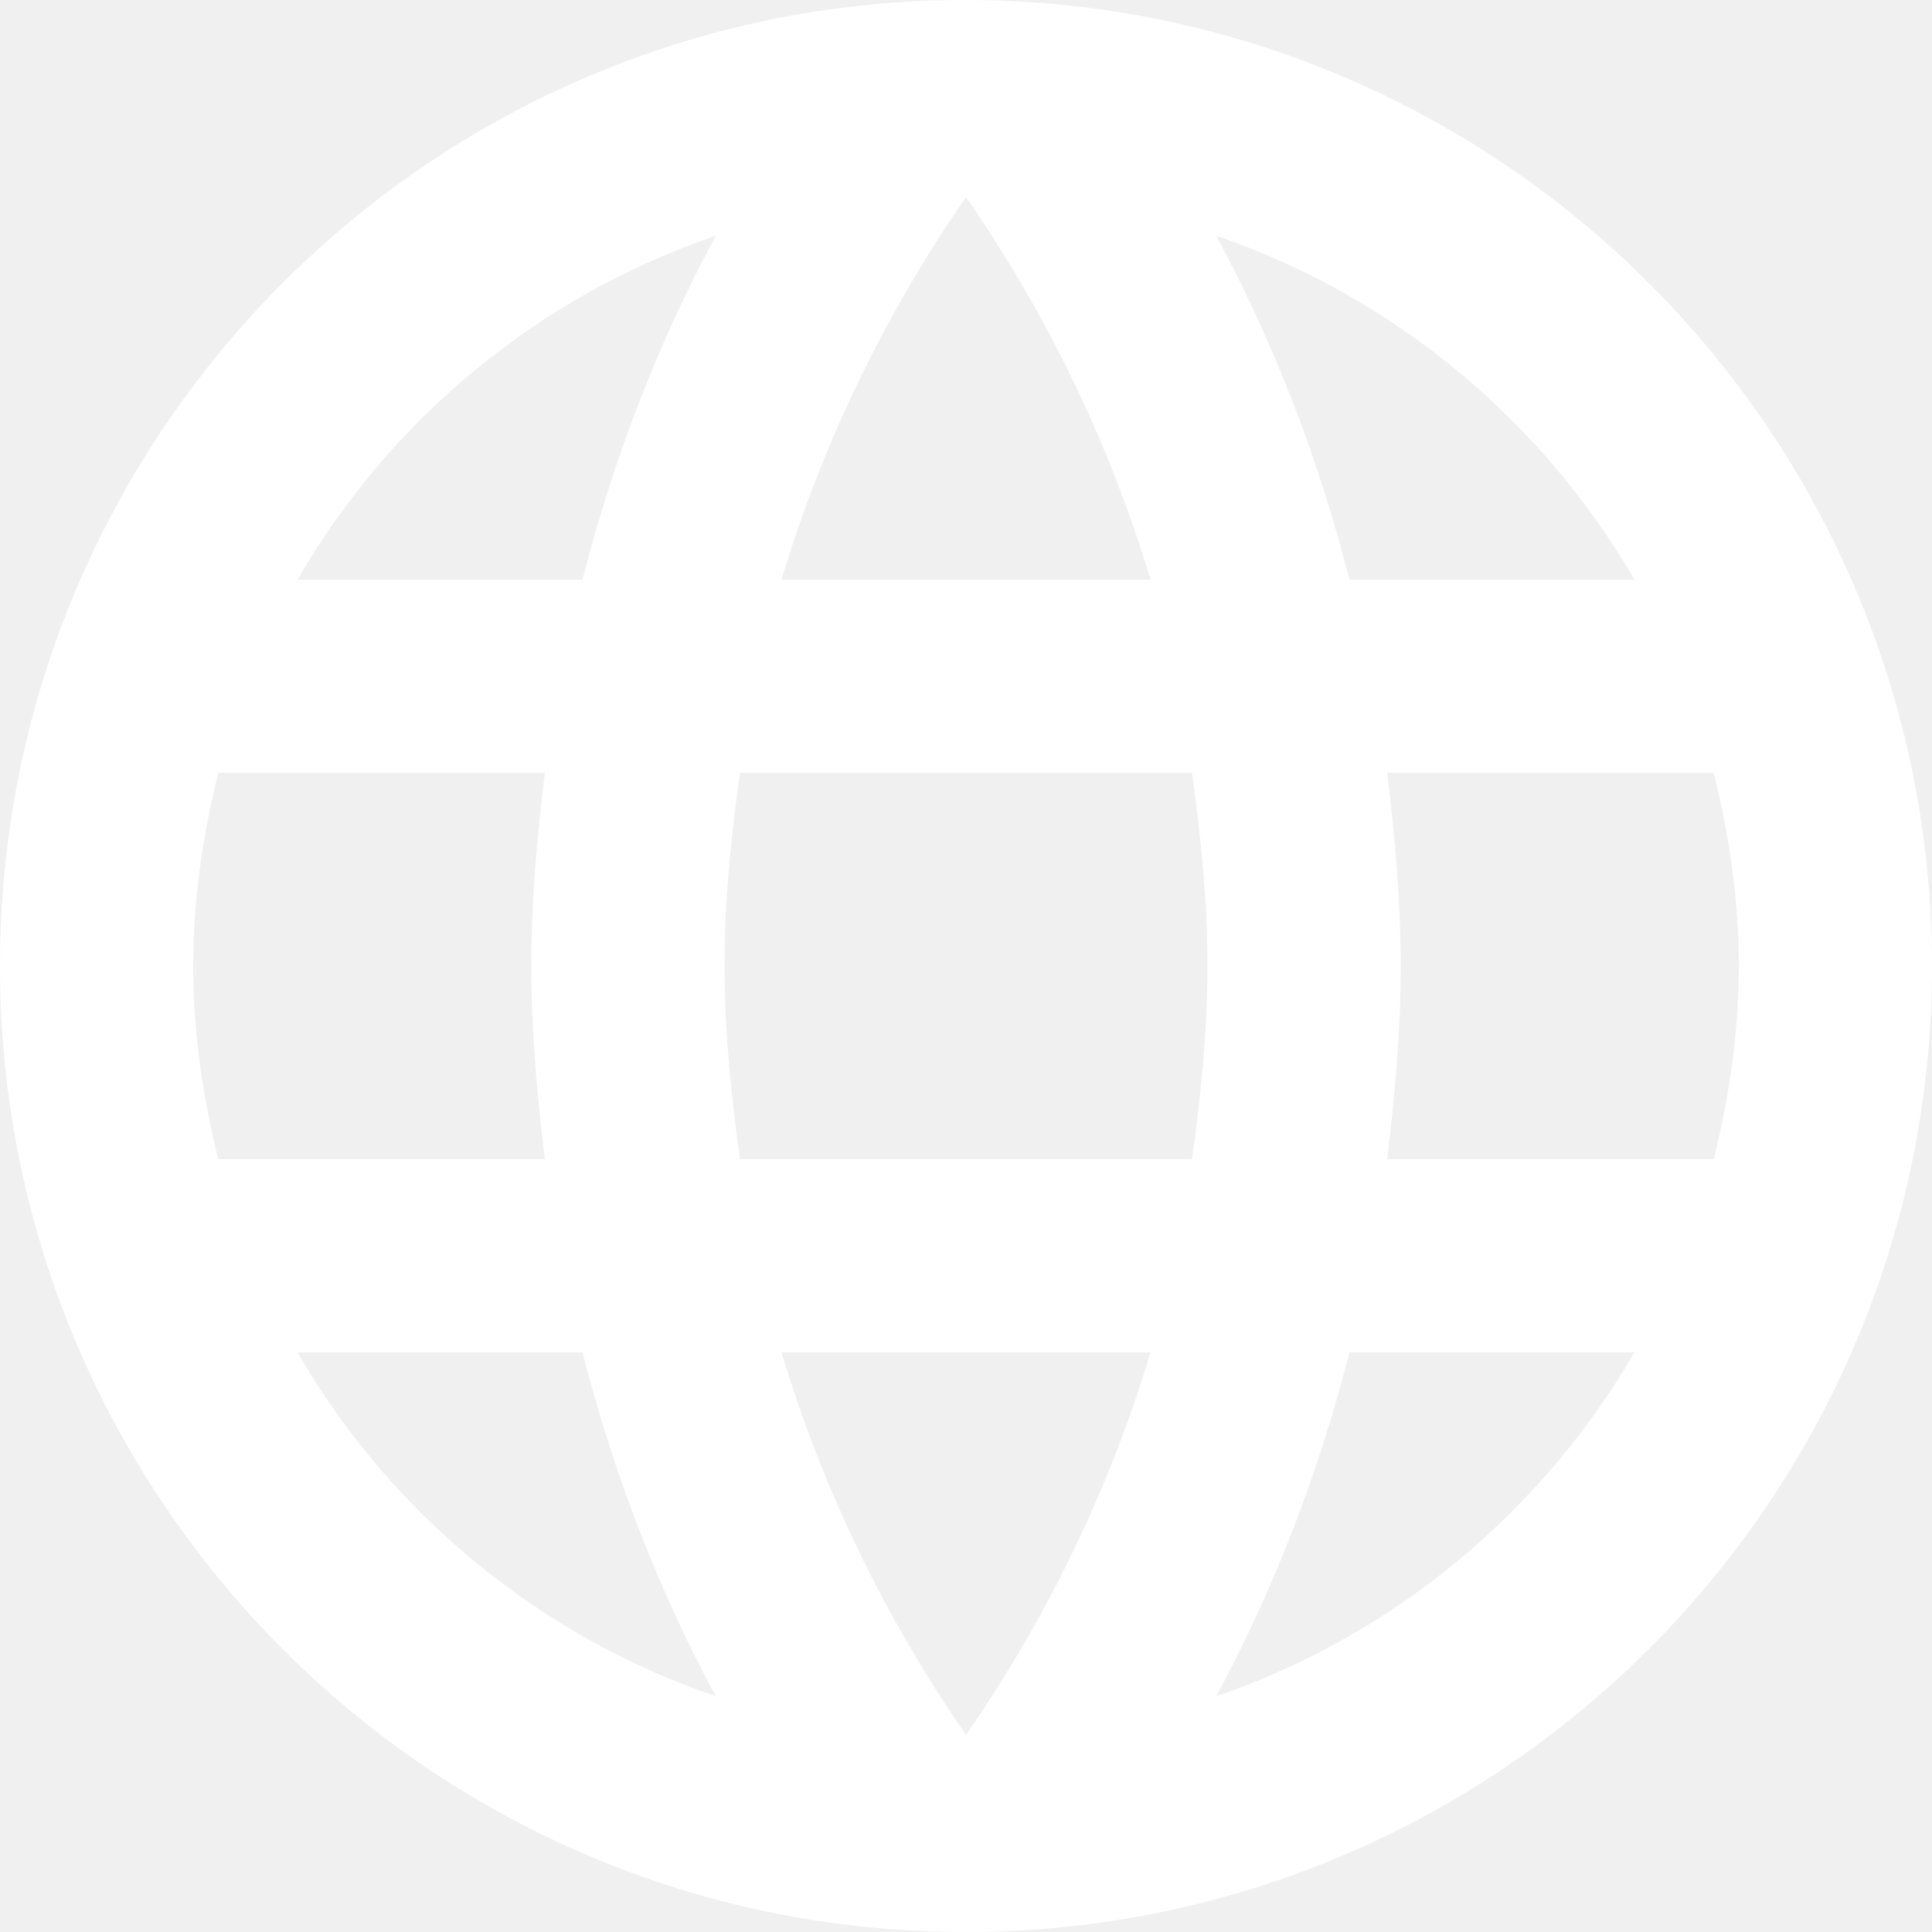
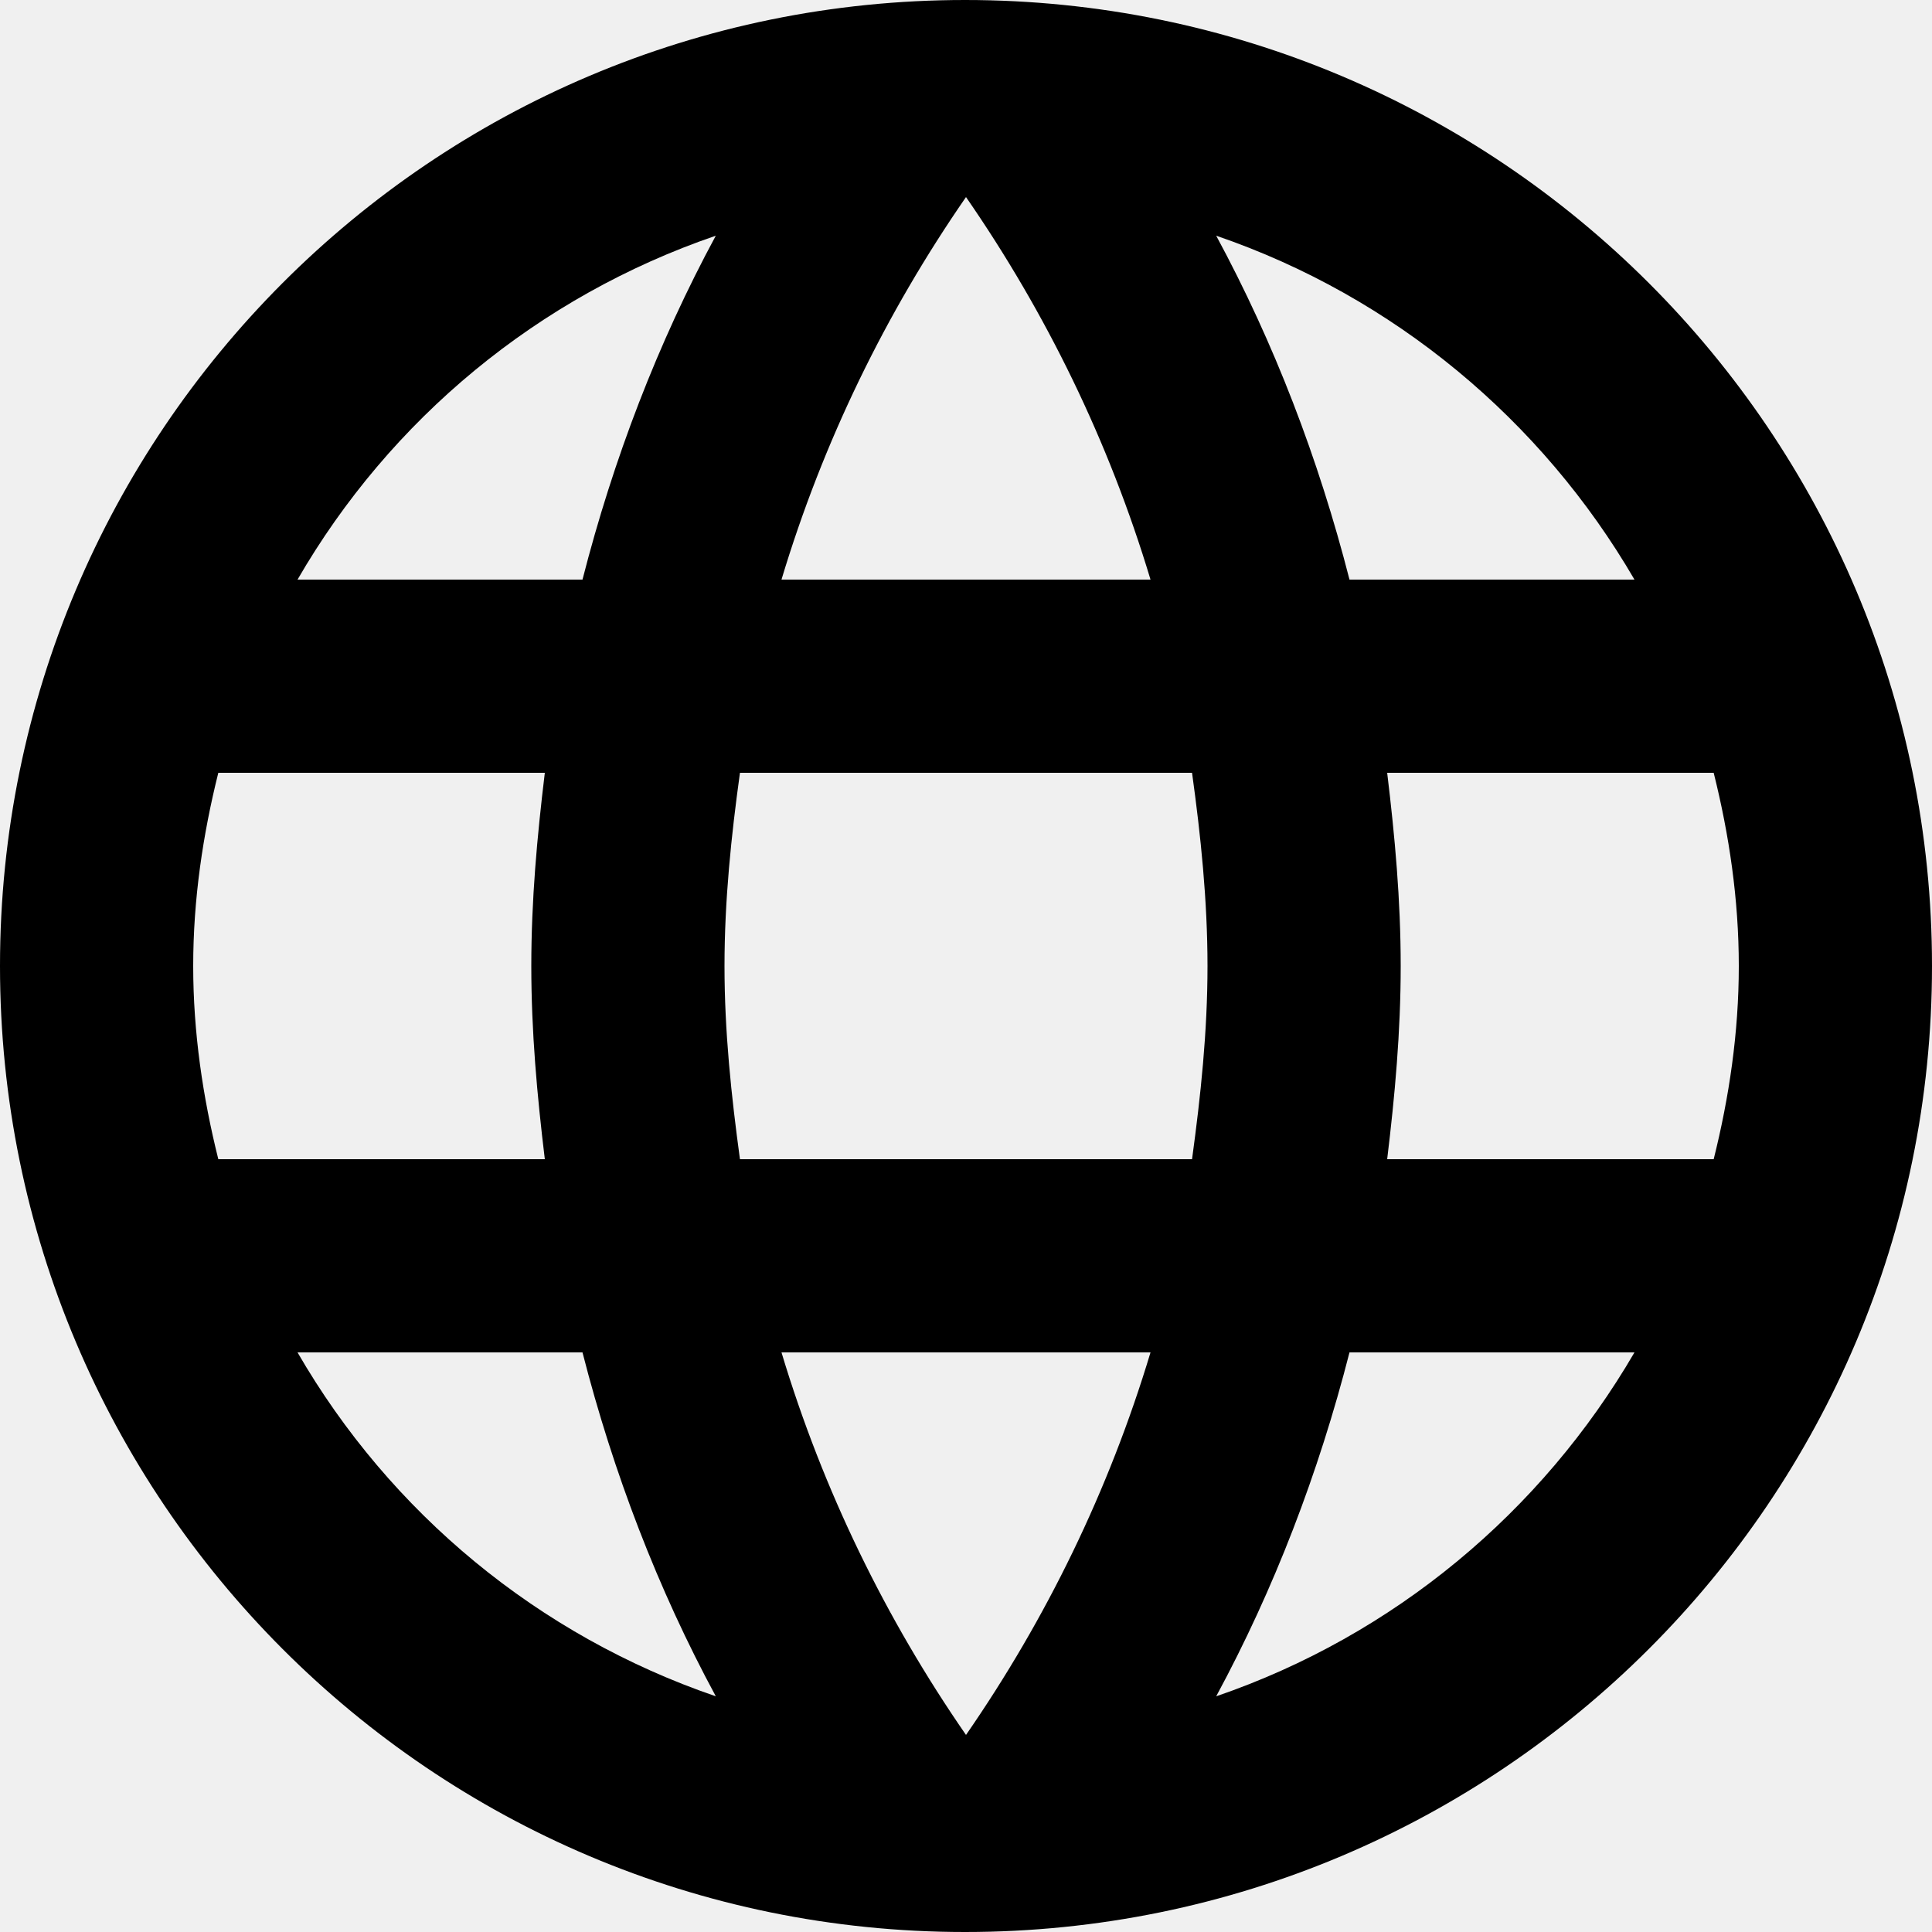
<svg xmlns="http://www.w3.org/2000/svg" width="149" height="149" viewBox="0 0 149 149">
-   <path fill="#FFF" d="M89.425,15 C48.301,15 15,48.376 15,89.5 C15,130.624 48.301,164 89.425,164 C130.624,164 164,130.624 164,89.5 C164,48.376 130.624,15 89.425,15 Z M141.054,59.7 L119.076,59.7 C116.692,50.388 113.266,41.447 108.796,33.178 C122.504,37.871 133.902,47.407 141.054,59.7 Z M89.5,30.198 C95.683,39.138 100.526,49.047 103.73,59.7 L75.27,59.7 C78.474,49.047 83.317,39.138 89.5,30.198 Z M31.837,104.4 C30.645,99.632 29.9,94.641 29.9,89.5 C29.9,84.359 30.645,79.368 31.837,74.6 L57.018,74.6 C56.422,79.517 55.975,84.434 55.975,89.5 C55.975,94.566 56.422,99.483 57.018,104.4 L31.837,104.4 Z M37.946,119.3 L59.923,119.3 C62.307,128.613 65.734,137.553 70.204,145.822 C56.496,141.129 45.098,131.667 37.946,119.3 L37.946,119.3 Z M59.923,59.7 L37.946,59.7 C45.098,47.333 56.496,37.871 70.204,33.178 C65.734,41.447 62.307,50.388 59.923,59.7 L59.923,59.7 Z M89.5,148.802 C83.317,139.862 78.474,129.953 75.27,119.3 L103.73,119.3 C100.526,129.953 95.683,139.862 89.5,148.802 Z M106.933,104.4 L72.067,104.4 C71.397,99.483 70.875,94.566 70.875,89.5 C70.875,84.434 71.397,79.442 72.067,74.6 L106.933,74.6 C107.603,79.442 108.125,84.434 108.125,89.5 C108.125,94.566 107.603,99.483 106.933,104.4 Z M108.796,145.822 C113.266,137.553 116.692,128.613 119.076,119.3 L141.054,119.3 C133.902,131.593 122.504,141.129 108.796,145.822 L108.796,145.822 Z M121.982,104.4 C122.578,99.483 123.025,94.566 123.025,89.5 C123.025,84.434 122.578,79.517 121.982,74.6 L147.163,74.6 C148.355,79.368 149.1,84.359 149.1,89.5 C149.1,94.641 148.355,99.632 147.163,104.4 L121.982,104.4 Z" transform="translate(-15 -15)" />
+   <path fill="currentColor" d="M89.425,15 C48.301,15 15,48.376 15,89.5 C15,130.624 48.301,164 89.425,164 C130.624,164 164,130.624 164,89.5 C164,48.376 130.624,15 89.425,15 Z M141.054,59.7 L119.076,59.7 C116.692,50.388 113.266,41.447 108.796,33.178 C122.504,37.871 133.902,47.407 141.054,59.7 Z M89.5,30.198 C95.683,39.138 100.526,49.047 103.73,59.7 L75.27,59.7 C78.474,49.047 83.317,39.138 89.5,30.198 Z M31.837,104.4 C30.645,99.632 29.9,94.641 29.9,89.5 C29.9,84.359 30.645,79.368 31.837,74.6 L57.018,74.6 C56.422,79.517 55.975,84.434 55.975,89.5 C55.975,94.566 56.422,99.483 57.018,104.4 L31.837,104.4 Z M37.946,119.3 L59.923,119.3 C62.307,128.613 65.734,137.553 70.204,145.822 C56.496,141.129 45.098,131.667 37.946,119.3 L37.946,119.3 Z M59.923,59.7 L37.946,59.7 C45.098,47.333 56.496,37.871 70.204,33.178 C65.734,41.447 62.307,50.388 59.923,59.7 L59.923,59.7 Z M89.5,148.802 C83.317,139.862 78.474,129.953 75.27,119.3 L103.73,119.3 C100.526,129.953 95.683,139.862 89.5,148.802 Z M106.933,104.4 L72.067,104.4 C71.397,99.483 70.875,94.566 70.875,89.5 C70.875,84.434 71.397,79.442 72.067,74.6 L106.933,74.6 C107.603,79.442 108.125,84.434 108.125,89.5 C108.125,94.566 107.603,99.483 106.933,104.4 Z M108.796,145.822 C113.266,137.553 116.692,128.613 119.076,119.3 L141.054,119.3 C133.902,131.593 122.504,141.129 108.796,145.822 L108.796,145.822 Z M121.982,104.4 C122.578,99.483 123.025,94.566 123.025,89.5 C123.025,84.434 122.578,79.517 121.982,74.6 L147.163,74.6 C148.355,79.368 149.1,84.359 149.1,89.5 C149.1,94.641 148.355,99.632 147.163,104.4 L121.982,104.4 Z" transform="translate(-15 -15)" />
</svg>
